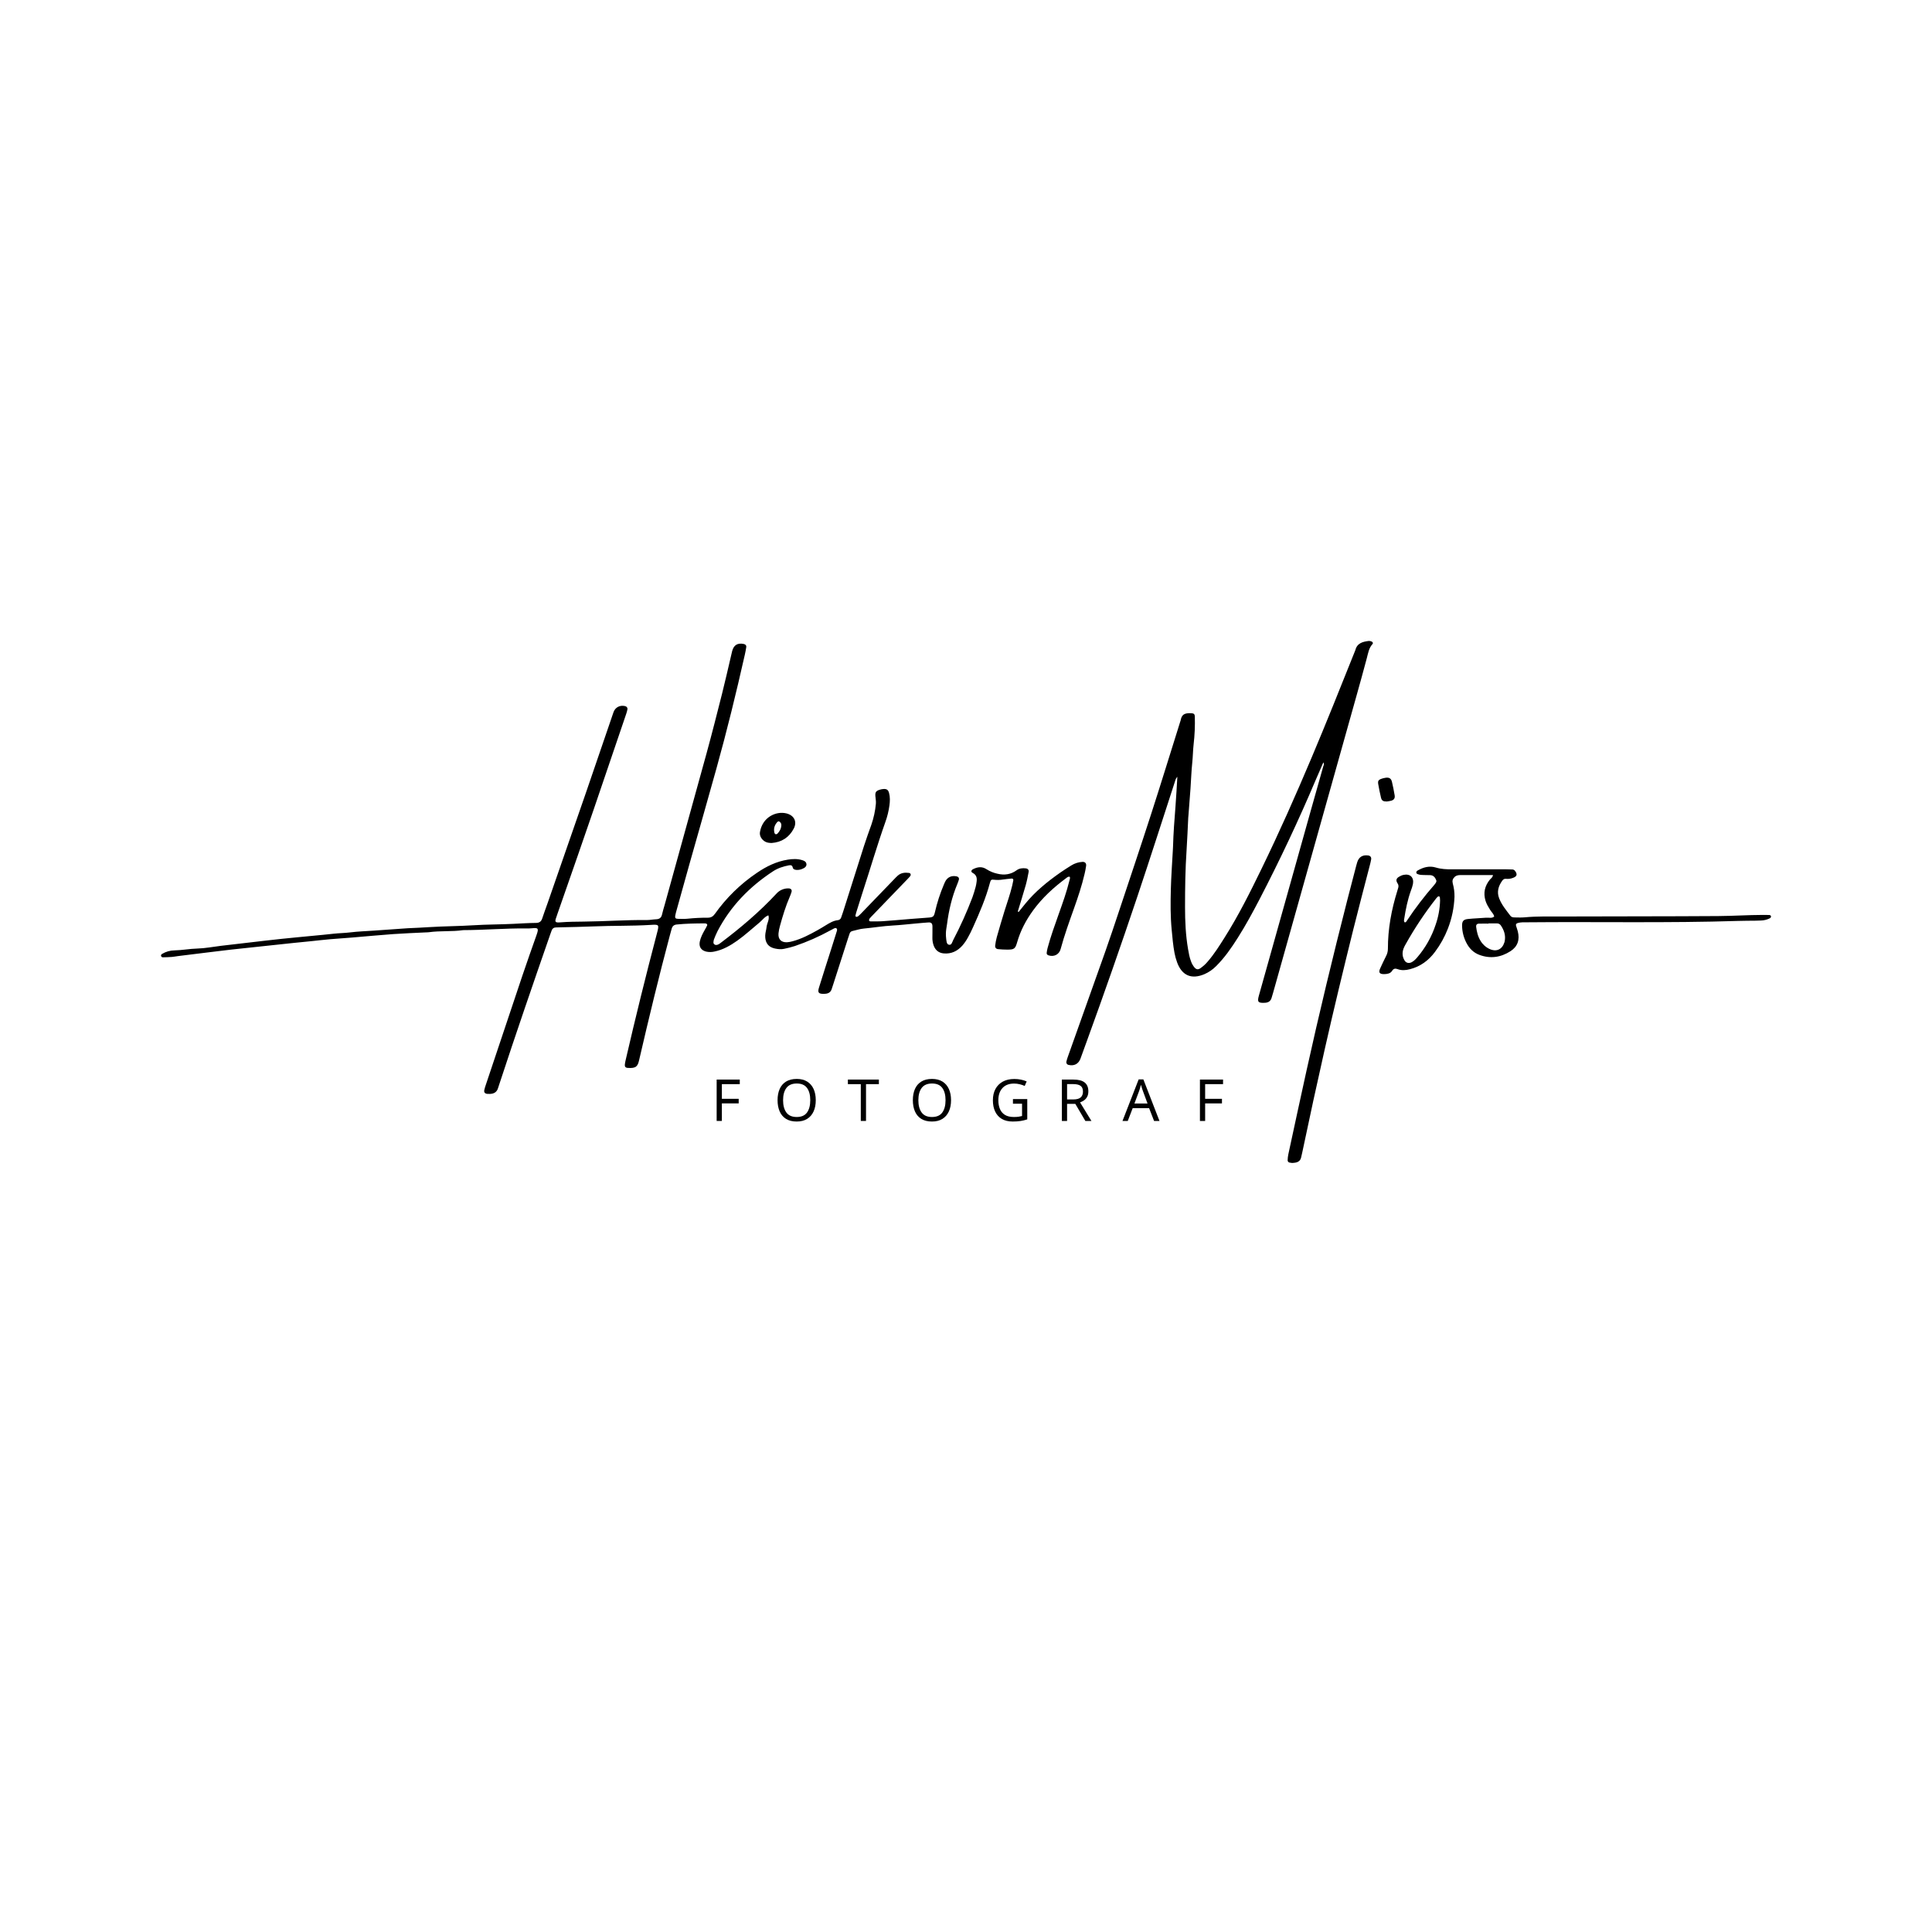
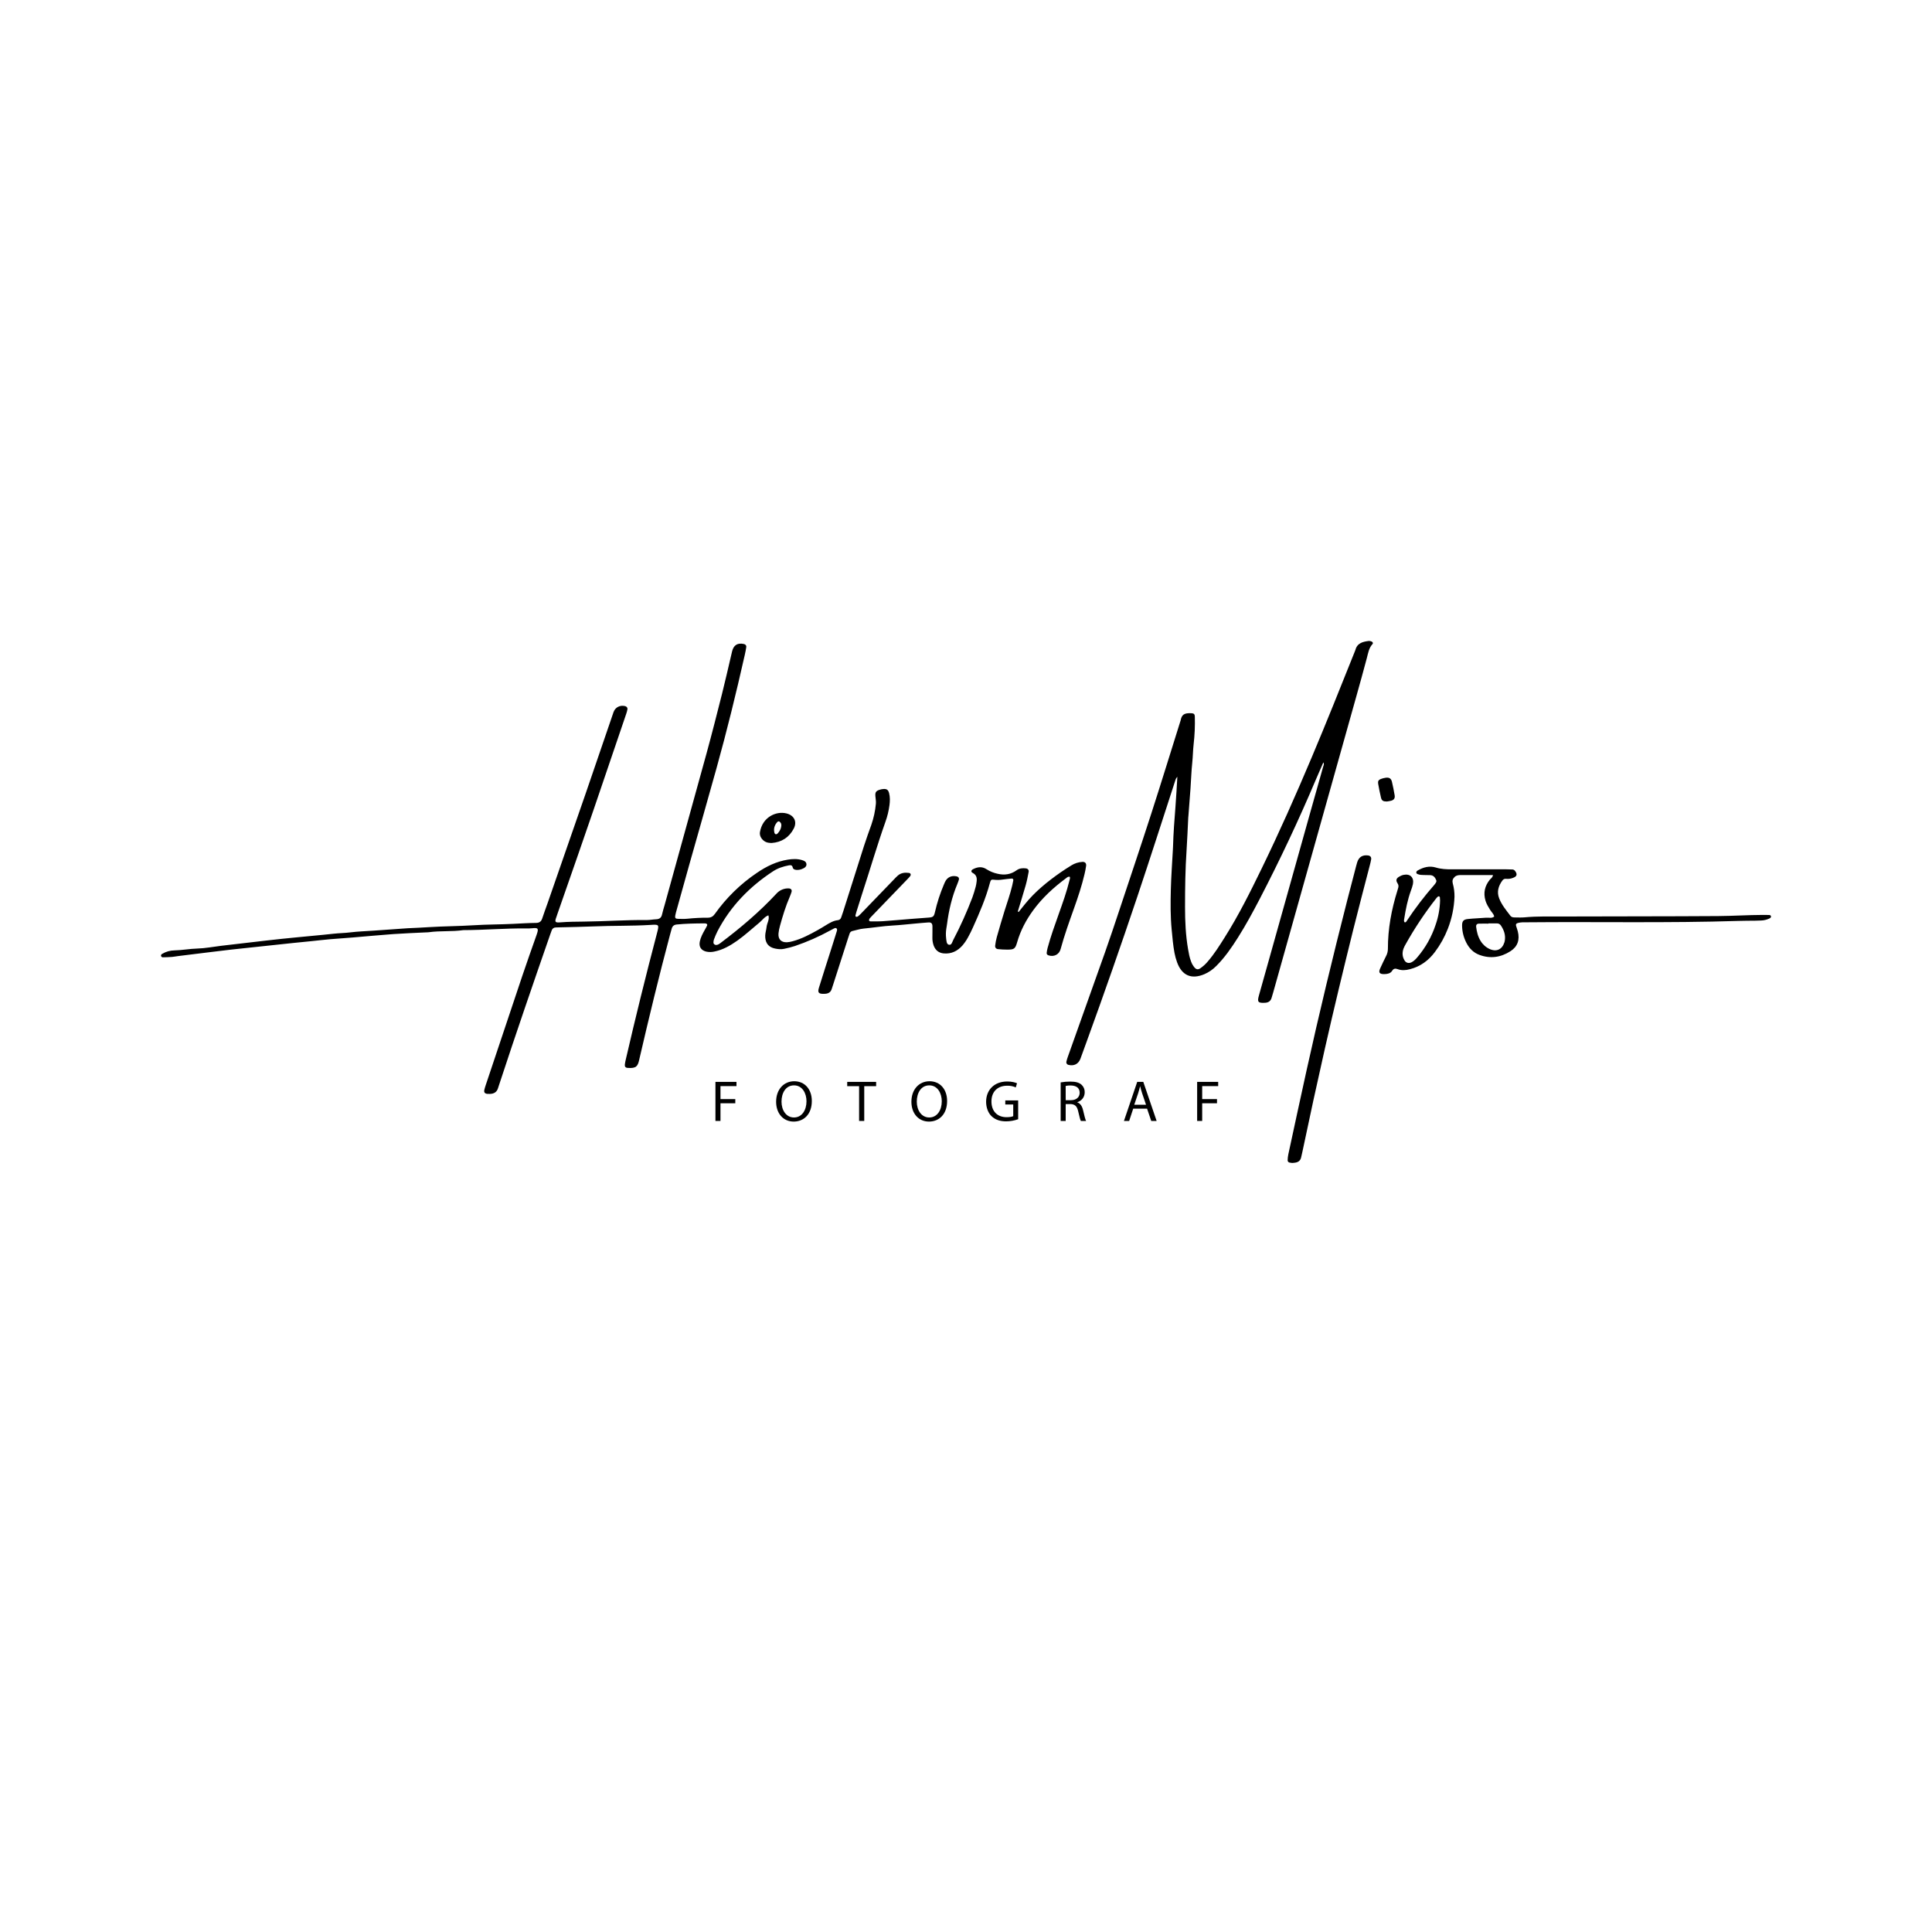
- <svg xmlns="http://www.w3.org/2000/svg" id="Layer_1" data-name="Layer 1" width="100%" height="100%" viewBox="0 0 3000 3000">
-   <defs>
-     <style>.cls-1,.cls-2{fill:inherit;}.cls-2{font-size:90px;font-family:MyriadPro-Regular, Myriad Pro;letter-spacing:0.6em;}.cls-3{letter-spacing:0.58em;}.cls-4{letter-spacing:0.57em;}.cls-5{letter-spacing:0.6em;}</style>
-   </defs>
-   <path class="cls-1" d="M1581.69,1416.16c3.34-4.14,6.68-8.3,10-12.44,15.6-19.31,34.69-34.72,54.88-48.87,5.52-3.86,11.23-7.43,16.92-11a36.27,36.27,0,0,1,17.13-5.51c4.15-.29,6.44,2.07,5.89,6.17-.58,4.33-1.47,8.63-2.47,12.89-4.24,18.05-10.09,35.62-16.31,53.06-7.47,20.93-15,41.83-20.82,63.31-2.27,8.43-10.38,12.49-18.84,9.69-1.72-.58-3-1.88-2.8-3.73a50.09,50.09,0,0,1,1.47-7.89c4.83-17.9,11.11-35.32,17.32-52.77,6.11-17.12,12.25-34.24,16.58-51.93.47-1.91,1.3-3.79.53-5.65-2.73-.69-4.19,1-5.74,2.15-19.3,14.31-36.89,30.36-51.13,49.88-11,15.1-19.64,31.34-24.8,49.37-3,10.48-4.66,11.71-15.61,11.68-4.71,0-9.43-.28-14.11-.76-3.18-.33-4.89-2.5-4.47-5.61a91.9,91.9,0,0,1,2.46-12.87c3.86-13.6,7.83-27.17,12-40.66,4.11-13.18,8.82-26.17,12-39.62.62-2.61,1.22-5.24,1.66-7.89.35-2.09-.78-3.14-3-2.92-4.35.46-8.71.83-13,1.47a49.05,49.05,0,0,1-14.06.33c-4.11-.55-5,.26-6.2,4.78-6.32,23.86-16.1,46.41-26.18,68.83-2.48,5.53-5.09,11-8.1,16.27a73.12,73.12,0,0,1-8.59,12.43c-7.55,8.47-17,13.09-28.64,12.12-7.88-.65-13.08-4.89-15.84-12.15a35.11,35.11,0,0,1-2-12.91c0-5.72.2-11.45.07-17.17-.1-4.42-2-6.16-6.32-5.87-6.71.44-13.41,1.1-20.1,1.7-11.73,1-23.43,2.45-35.18,3.06-15.15.78-30.08,3.38-45.14,4.76-6.11.56-11.82,2.55-17.72,3.84a5.71,5.71,0,0,0-4.17,4c-.77,2.23-1.53,4.46-2.25,6.7q-11.6,36.06-23.18,72.12c-.72,2.24-1.57,4.45-2.2,6.71-1.48,5.31-5.14,7.63-10.41,7.88-.67,0-1.34.07-2,.08-8,.18-9.92-1.93-7.56-9.54,6.16-19.94,12.6-39.8,18.91-59.69,2.45-7.7,4.86-15.41,7.29-23.12.5-1.61,1-3.2,1.49-4.83s1-3.43-.65-4.63c-1.17-.88-2.59-.22-3.8.38q-2.7,1.35-5.35,2.84a343.6,343.6,0,0,1-55.38,24.4,158.34,158.34,0,0,1-16.59,4.3c-4.66,1.06-9.31.55-14-.42-12.94-2.68-15.62-11.88-15.33-20.47.15-4.33,1.61-8.6,2.05-12.94.62-6.12,4.95-11.65,2.87-18.18-5.91,2.14-9.31,7.43-13.9,11.21-11.45,9.39-22.29,19.53-34.41,28.11-10.79,7.64-22.11,14.16-35.27,16.86a29.06,29.06,0,0,1-13,.15c-8.16-2.06-11.65-7.64-9.88-15.91,1.35-6.33,4.39-12,7.52-17.58,1.3-2.34,2.73-4.64,3.8-7.09.62-1.42-.32-2.59-1.81-3a12.09,12.09,0,0,0-3-.25c-14.14.08-28.26.3-42.36,1.73-4.36.44-6.75,2.52-7.86,6.5-.9,3.25-1.81,6.49-2.68,9.74-17.17,64.41-32.81,129.21-47.84,194.14-2.24,9.66-4.43,13.36-17.95,12.28-3.31-.26-4.69-2-4.26-5.49a76.87,76.87,0,0,1,1.54-7.92q22.62-97.92,48.19-195.1c3.85-14.55,3.68-14.33-10.67-13.46-28.92,1.76-57.9,1-86.8,2.23-18.17.78-36.33,1.08-54.5,1.51-1.68,0-3.36.09-5.05.17a6.42,6.42,0,0,0-6.21,4.31q-1.27,3.3-2.43,6.64c-26.75,77-53.28,154-78.66,231.41-.74,2.24-1.58,4.45-2.21,6.71-1.8,6.47-6.28,9.24-12.71,9.4a36.09,36.09,0,0,1-4-.07c-3.91-.36-5.52-2.34-4.72-6a70.63,70.63,0,0,1,2.25-7.75q28.33-84.76,56.76-169.52c7.2-21.37,14.76-42.63,22.27-63.9,3.38-9.59,2.49-11.07-7-10a74.43,74.43,0,0,1-9.09.29c-32.67-.34-65.25,2.55-97.91,2.63-17.7,2.59-35.67.75-53.38,3.25-1.66.23-3.36.19-5.05.28-16.8.85-33.62,1.43-50.4,2.63-21.13,1.51-42.22,3.57-63.34,5.31-11.39,1-22.82,1.63-34.21,2.62-9.72.84-19.41,2-29.11,3-9.37,1-18.75,1.82-28.11,2.81q-26.1,2.75-52.17,5.57c-15.06,1.61-30.12,3.13-45.16,4.83-12.7,1.43-25.38,3-38.07,4.59q-22,2.7-44.05,5.44c-3,.38-6,1-9,1.27-4.69.35-9.4.52-14.1.6a2.84,2.84,0,0,1-3.08-2.06c-.41-1.58.52-2.58,1.7-3.28a38.67,38.67,0,0,1,19.23-5.42c11.79-.21,23.35-2.52,35.16-2.83,12.38-.32,24.71-2.79,37.06-4.26q23.55-2.79,47.1-5.49c15.7-1.81,31.39-3.69,47.11-5.34,16.06-1.69,32.14-3.14,48.21-4.71,10.71-1,21.43-2,32.12-3.21,8.69-1,17.44-1,26.15-2.11,12-1.48,24.14-1.85,36.23-2.7l48.31-3.4c1.68-.12,3.35-.28,5-.34q16.65-.67,33.27-1.72c22.83-1.45,45.75-1.42,68.58-2.89,20.52-1.32,41-1.16,61.55-2.18,11.76-.58,23.52-1.35,35.3-1.46,5,0,8.15-1.92,9.76-6.87,2.59-8,5.62-15.87,8.38-23.82q29.67-85.38,59.29-170.78c14.07-40.73,27.93-81.54,41.88-122.31.43-1.28.83-2.57,1.31-3.82,2.8-7.31,9.92-10.93,17.79-9.08,2.61.62,4.13,2.55,3.66,5.15a46.1,46.1,0,0,1-1.82,6.8q-25.17,74.12-50.42,148.2-12.24,35.85-24.72,71.61-15.75,45.32-31.58,90.6c-.55,1.59-1,3.21-1.61,4.78-3,8.08-2.48,9.39,6.32,8.65,12.06-1,24.21-1,36.33-1.17,32.65-.33,65.25-2.73,97.92-2.41,4.69,0,9.38-1,14.08-1.17,5.07-.19,8.13-2.25,9.25-7.41,1.07-4.92,2.6-9.75,4-14.62q32.6-117.77,65.12-235.56c8.45-30.84,16.3-61.85,24.14-92.85,4.94-19.58,9.35-39.29,14-59,.54-2.29,1-4.6,1.62-6.88,2.47-9.5,8.39-13.17,18-11.19,2.73.56,4.3,2.3,3.91,5-.59,4-1.38,8-2.27,11.9-13.33,59.12-27.76,118-44,176.36-13.78,49.63-28,99.14-42,148.71-7,25-13.93,49.94-20.88,74.91a46.06,46.06,0,0,0-1.12,4.92c-.61,3.69.35,4.94,4.24,5,5,.09,10.15.37,15.14-.2a286.31,286.31,0,0,1,31.25-1.55c4.86,0,8.11-1.93,10.9-5.88a254.1,254.1,0,0,1,65.42-63.85c14.64-10,30.23-17.62,47.89-20.43,7.38-1.18,14.73-1.47,22,.7,3.33,1,6.52,2.28,6.91,6.35.31,3.18-2.33,5.87-7,7.52a19.24,19.24,0,0,1-8.9,1.36c-2.42-.32-4.84-1-5.42-3.76-.79-3.72-3.27-3.85-6.12-3.29-8.64,1.7-16.88,4.28-24.39,9.2-36.46,23.88-66,54.15-86.26,93a132.78,132.78,0,0,0-5.61,13,14.51,14.51,0,0,0-.71,4.93c0,1.9,2.24,3.61,4.21,3.53,2.89-.12,5-1.76,7.16-3.4,30.68-23.16,60-47.92,86.21-76.11a24.52,24.52,0,0,1,16.66-8.34,20.16,20.16,0,0,1,3,0c3.24.24,4.95,2.43,4,5.46a65.34,65.34,0,0,1-2.79,7.57c-6.31,14.56-10.92,29.7-15.12,45a66.12,66.12,0,0,0-2.34,11.87c-.76,9,4.19,14.07,13.2,13.72a41.87,41.87,0,0,0,8.89-1.62c13.79-3.68,26.28-10.31,38.64-17.21,4.41-2.46,8.73-5.1,13-7.73,5.76-3.53,11.52-7,18.46-7.75a5.89,5.89,0,0,0,5.15-4.24c1-2.86,2-5.71,2.94-8.6,10.79-34,21.47-68.06,32.36-102,3.6-11.22,7.61-22.31,11.58-33.4a137.84,137.84,0,0,0,7-32.49c.42-4.11-.51-8-.78-12.05-.4-5.88.92-7.89,6.52-9.7a25.41,25.41,0,0,1,5.91-1.19c5.19-.37,7.49,1.29,8.83,6.23,1.7,6.29,1.44,12.69.61,19a124.41,124.41,0,0,1-6.17,25.49c-13.15,37.14-24.12,75-36.41,112.41-3,9.28-5.9,18.62-8.82,27.93-.51,1.61-1,3.23-1.33,4.87-.22,1-.09,2.22,1,2.48a3.68,3.68,0,0,0,2.74-.6,37.41,37.41,0,0,0,4.48-4.06q25.62-26.51,51.2-53.06c2.11-2.18,4.14-4.45,6.44-6.41,5-4.22,10.94-4.83,17.12-4,2.78.36,3.58,3,1.72,5.26-1.26,1.57-2.67,3-4.07,4.48q-27,28-54,56c-1.64,1.7-3.32,3.36-4.79,5.2a4.07,4.07,0,0,0-.79,2.73c.1,1.13,1.29,1.56,2.29,1.56,6.39,0,12.8.19,19.16-.25,14.43-1,28.83-2.35,43.24-3.5,9.39-.76,18.79-1.4,28.18-2.14,6.49-.52,7.87-1.62,9.41-8.33a251.64,251.64,0,0,1,14-43.18c.53-1.23,1-2.48,1.62-3.7,3.49-7.4,9.92-10.49,18.18-8.75,2.63.56,4.08,2.65,3.36,5.21a58.5,58.5,0,0,1-2.38,6.65c-8.36,20-13.28,40.93-16,62.41-.29,2.34-.77,4.65-1.1,7a54.58,54.58,0,0,0-.26,15.1c.5,3.59.46,8.72,4.06,9.71,4.48,1.24,5.33-4.21,6.89-7.2a601.21,601.21,0,0,0,29.82-66.28c2-5.35,3.53-10.88,5.08-16.39a58.57,58.57,0,0,0,1.45-7.93c.8-5.74-.13-10.56-6-13.62-3.14-1.64-2.66-4.28.61-5.9,7-3.49,13.85-4.48,21,.27a51.37,51.37,0,0,0,16.72,6.85c10.79,2.59,20.66,1.27,29.7-5.31,4.37-3.18,9.32-3.62,14.46-3,3.09.39,4.88,2.47,4.28,5.65-1.31,6.93-2.64,13.9-4.57,20.68-3.86,13.58-8.12,27.05-12.22,40.56Z" />
-   <path class="cls-1" d="M2054.88,1183.84c-3.93,9-7.74,17.6-11.4,26.22q-40.18,94.92-87.69,186.38c-10.59,20.3-21.5,40.44-33.77,59.79-9.93,15.66-20.43,30.9-33.67,44a57.39,57.39,0,0,1-18.2,12.49c-20.15,8.48-34.9,2.14-42.41-18.53a93,93,0,0,1-4-14.58c-2.25-11.91-3.21-24-4.38-36.05-2-20.85-1.83-41.71-1.29-62.56.53-20.51,2.06-41,3.16-61.49.09-1.68.2-3.36.25-5,.56-20.87,2.17-41.66,3.82-62.46,1.17-14.74,1.87-29.52,2.88-45.84-2.58,2.7-2.91,4.85-3.55,6.81-19.52,59.85-38.65,119.83-58.66,179.51q-37.73,112.52-78.29,224c-3.34,9.17-6.57,18.38-10,27.51-3.08,8.15-10,11.6-18.46,9.52a4.22,4.22,0,0,1-3.25-5.38,58.91,58.91,0,0,1,2-6.75q29-81.35,57.91-162.7c7.63-21.58,14.88-43.3,22.1-65,16.68-50.15,33.53-100.25,49.78-150.54,15.21-47.08,29.74-94.39,44.58-141.59.3-1,.72-1.91.92-2.89,1.63-8.23,4.61-12,17.12-11.19,3.52.21,4.82,1.62,4.93,5a298.93,298.93,0,0,1-1.86,43.24c-1.07,9.36-1.09,18.79-2.09,28.19-1.42,13.37-1.8,26.85-2.75,40.28-1,14.09-2.14,28.18-3.22,42.27-.08,1-.23,2-.28,3-.85,16.81-1.48,33.63-2.59,50.41-2,29.58-2.4,59.19-2.4,88.82,0,21.92,1,43.74,4.75,65.38,1.08,6.31,2.19,12.61,4.52,18.61a30.09,30.09,0,0,0,5.45,9.62c2.84,3.14,5.38,3.56,8.89,1.29a56.53,56.53,0,0,0,11.89-10.86c9.94-11.52,18-24.38,26.06-37.19,21.63-34.21,39.64-70.38,57.32-106.72,27.55-56.62,53.06-114.16,77.55-172.17,22.92-54.28,44.77-109,66.64-163.7a31.38,31.38,0,0,0,1.48-3.75c2.82-10.94,12-12.92,21-14a10.91,10.91,0,0,1,3.92.81c1.84.53,2.91,2.65,1.76,3.89-5.82,6.28-6.91,14.36-9,22.16q-7.93,29.75-16.3,59.39-35.85,127.88-71.78,255.71-28.66,102.09-57.34,204.17c-.73,2.59-1.64,5.13-2.31,7.74-1.38,5.33-5,7.73-10.25,8-10.86.63-12.37-1.24-9.58-11.14q10.13-36,20.2-71.95,29.58-105.5,59.17-211,10.23-36.45,20.56-72.89C2055.31,1188.4,2056.5,1186.58,2054.88,1183.84Z" />
-   <path class="cls-1" d="M2318.31,1358.79h-14.8q-17.69,0-35.36,0c-3.41,0-6.68.36-9.38,2.9-3,2.81-4,5.94-2.95,10a72.73,72.73,0,0,1,2.7,21,152.38,152.38,0,0,1-10.22,49.21,150.12,150.12,0,0,1-20,36.1c-9.92,13.43-22.69,22.82-39.05,27-6.34,1.64-12.6,2.22-18.86-.08-3.51-1.29-6.36-1.21-8.63,2.46-2.57,4.14-7,5-11.47,5.19-9.69.43-9.61-3.56-6.86-9.44,2.86-6.09,5.6-12.25,8.7-18.23a24.25,24.25,0,0,0,3-11.55c-.09-30.9,5.53-60.9,14.69-90.31.5-1.61,1-3.22,1.43-4.84a7.72,7.72,0,0,0-1.17-6.62c-2.81-4.44-2.13-7.37,2.05-10a22.56,22.56,0,0,1,7.37-3.1c10.25-2.08,16.43,4.06,14.48,14.39a71.52,71.52,0,0,1-3.3,10.58c-5,14-7.9,28.53-10.2,43.17-.29,1.86-1,4,.83,5.62,2.12.1,2.72-1.71,3.59-3a520.38,520.38,0,0,1,42.33-55.3,19.65,19.65,0,0,0,2.83-4.13,3.93,3.93,0,0,0,.21-2.89c-1.71-4.24-4.22-7.74-9.35-8-3.37-.15-6.74-.15-10.1-.2-3-.06-6.08-.08-9-1.25-1.19-.49-2.59-.9-2.61-2.61a3.59,3.59,0,0,1,2.15-3.16c8.78-5.08,18.25-7.64,28.09-4.64,8.25,2.52,16.49,2.84,24.92,2.82q42.42-.09,84.85,0,4.55,0,9.09.23a5.43,5.43,0,0,1,4.28,2.25c3.9,5.18,3,8.56-3.09,10.73a22.24,22.24,0,0,1-10.89,1.54c-2.65-.39-4.56.93-6,3-6,8.41-8.65,17.35-4.64,27.54s11,18.46,17.49,27c1.56,2,4,2.41,6.38,2.41,5.05,0,10.14.35,15.15-.12,20.5-1.93,41.05-1.26,61.57-1.34,79.81-.31,159.61-.11,239.42-.66,23.2-.16,46.41-1.7,69.64-1.78,3,0,6.06,0,9.08.11,1.27.07,2.81.18,3.2,1.82.5,2.13-1.15,3-2.62,3.71a32.57,32.57,0,0,1-12.68,3.05c-3,.2-6.06.22-9.09.27-8.75.12-17.51.08-26.26.36-109.4,3.49-218.84,1.1-328.25,2.14-4.7,0-9.44-.26-14.05,1.08-2.53.73-3.49,2-2.82,4.37.82,2.91,2,5.74,2.71,8.67,3.28,13-.19,23.58-11.41,30.78-15,9.63-31.31,12-48.26,5.68-9.23-3.42-15.82-10.16-20.24-18.86a59.42,59.42,0,0,1-6.62-26.22c-.11-7.23,2-9.9,9.24-10.64,9.37-1,18.81-1.18,28.19-2,4.16-.35,8.67,1.39,12.44-1.77-.76-4.17-4.07-6.82-6.17-10.19-2.85-4.58-5.7-9.09-7.29-14.34-3.75-12.33-1.16-23.22,6.92-33.06C2315.1,1363.93,2317.5,1362.92,2318.31,1358.79Zm-82.18,39.57c0-.45-.07-2.81-.32-5.14a2.07,2.07,0,0,0-1.25-1.35,2.25,2.25,0,0,0-1.81.38,19.58,19.58,0,0,0-2.77,2.91,550.5,550.5,0,0,0-47,70.53,49,49,0,0,0-3.59,7.22c-2.26,6.33-2,12.62,1.58,18.45,2.33,3.85,6.46,4.89,10.55,3,3.74-1.77,6.51-4.67,9.17-7.77a149.46,149.46,0,0,0,28.57-50.71A123.81,123.81,0,0,0,2236.13,1398.36Zm75.1,35.51v.34c-5,0-10.07-.13-15.1.06-2.82.1-4.3,2-4,4.69.94,7.72,2.69,15.21,6.83,21.94a31.93,31.93,0,0,0,14,12.67c10.51,4.84,19.5.9,23-10.09a16.37,16.37,0,0,0,.53-1.94c1.79-9.17-1-17.25-6.1-24.7a7.13,7.13,0,0,0-6.11-3C2320,1433.84,2315.59,1433.87,2311.23,1433.87Z" />
-   <path class="cls-1" d="M2006.38,1805.83a29.51,29.51,0,0,1-3.93-.56,3.63,3.63,0,0,1-3-3.58,52,52,0,0,1,1-9c9.45-43.72,18.84-87.45,28.49-131.13,19.51-88.35,40.75-176.3,63.15-264,4.49-17.6,9.13-35.16,13.71-52.74.51-2,1-3.9,1.64-5.82,2.62-8.22,8.11-11.71,16.77-10.69,3.57.42,5.47,2.66,4.9,6.19-.48,3-1.24,5.93-2,8.86-8.64,33.54-17.55,67-25.9,100.65-15.22,61.37-30.06,122.83-44,184.51q-18.15,80.2-35,160.69c-.55,2.63-1.25,5.23-1.8,7.87-1,4.91-4.23,7.47-9,8.25C2009.81,1805.66,2008.12,1805.69,2006.38,1805.83Z" />
-   <path class="cls-1" d="M1198.15,1309c-3.46-.14-6.76-.33-9.83-2-5.59-3.07-9.24-9-8.28-14.86,3.8-23.24,24.89-32.93,40.83-29.16,12,2.85,17.36,12.63,11.69,23.59C1225.45,1300.29,1213.74,1307.87,1198.15,1309Zm15.13-27.76a9.2,9.2,0,0,0-.58-2.81,7.48,7.48,0,0,0-2.56-2.81c-1.3-.72-2.62.19-3.49,1.19-4.21,4.83-5.7,10.4-4.05,16.64a3.21,3.21,0,0,0,1.92,2,3.33,3.33,0,0,0,2.63-.89C1210.72,1290.87,1213.07,1286.58,1213.28,1281.23Z" />
-   <path class="cls-1" d="M2153.34,1244.57c-5.58,0-7.81-1.31-8.94-6-1.74-7.18-3.15-14.45-4.42-21.73-.64-3.7.67-5.86,4.06-7.18a34.19,34.19,0,0,1,7.77-2c5.44-.72,8.38,1.16,9.63,6.47,1.63,6.86,3,13.8,4.16,20.76.76,4.52-1,7.2-5.25,8.42A55.88,55.88,0,0,1,2153.34,1244.57Z" />
-   <text class="cls-2" transform="translate(1104.09 1740.6)">
-     <tspan class="cls-3" x="0" y="0">F</tspan>
-     <tspan class="cls-3" x="97.83" y="0">O</tspan>
-     <tspan class="cls-4" x="211.59" y="0">T</tspan>
-     <tspan x="307.89" y="0">OG</tspan>
-     <tspan class="cls-5" x="536.04" y="0">R</tspan>
-     <tspan x="638.91" y="0">AF</tspan>
-   </text>
+ <svg xmlns="http://www.w3.org/2000/svg" id="Layer_1" data-name="Layer 1" viewBox="0 0 3000 3000">
+   <path d="M1581.69,1416.16c3.34-4.14,6.68-8.3,10-12.44,15.6-19.31,34.69-34.72,54.88-48.87,5.52-3.86,11.23-7.43,16.92-11a36.27,36.27,0,0,1,17.13-5.51c4.15-.29,6.44,2.07,5.89,6.17-.58,4.33-1.47,8.63-2.47,12.89-4.24,18.05-10.09,35.62-16.31,53.06-7.47,20.93-15,41.83-20.82,63.31-2.27,8.43-10.38,12.49-18.84,9.69-1.72-.58-3-1.88-2.8-3.73a50.09,50.09,0,0,1,1.47-7.89c4.83-17.9,11.11-35.32,17.32-52.77,6.11-17.12,12.25-34.24,16.58-51.93.47-1.91,1.3-3.79.53-5.65-2.73-.69-4.19,1-5.74,2.15-19.3,14.31-36.89,30.36-51.13,49.88-11,15.1-19.64,31.34-24.8,49.37-3,10.48-4.66,11.71-15.61,11.68-4.71,0-9.43-.28-14.11-.76-3.18-.33-4.89-2.5-4.47-5.61a91.9,91.9,0,0,1,2.46-12.87c3.86-13.6,7.83-27.17,12-40.66,4.11-13.18,8.82-26.17,12-39.62.62-2.61,1.22-5.24,1.66-7.89.35-2.09-.78-3.14-3-2.92-4.35.46-8.71.83-13,1.47a49.05,49.05,0,0,1-14.06.33c-4.11-.55-5,.26-6.2,4.78-6.32,23.86-16.1,46.41-26.18,68.83-2.48,5.53-5.09,11-8.1,16.27a73.12,73.12,0,0,1-8.59,12.43c-7.55,8.47-17,13.09-28.64,12.12-7.88-.65-13.08-4.89-15.84-12.15a35.11,35.11,0,0,1-2-12.91c0-5.72.2-11.45.07-17.17-.1-4.42-2-6.16-6.32-5.87-6.71.44-13.41,1.1-20.1,1.7-11.73,1-23.43,2.45-35.18,3.06-15.15.78-30.08,3.38-45.14,4.76-6.11.56-11.82,2.55-17.72,3.84a5.71,5.71,0,0,0-4.17,4c-.77,2.23-1.53,4.46-2.25,6.7q-11.6,36.06-23.18,72.12c-.72,2.24-1.57,4.45-2.2,6.71-1.48,5.31-5.14,7.63-10.41,7.88-.67,0-1.34.07-2,.08-8,.18-9.92-1.93-7.56-9.54,6.16-19.94,12.6-39.8,18.91-59.69,2.45-7.7,4.86-15.41,7.29-23.12.5-1.61,1-3.2,1.49-4.83s1-3.43-.65-4.63c-1.17-.88-2.59-.22-3.8.38q-2.7,1.35-5.35,2.84a343.6,343.6,0,0,1-55.38,24.4,158.34,158.34,0,0,1-16.59,4.3c-4.66,1.06-9.31.55-14-.42-12.94-2.68-15.62-11.88-15.33-20.47.15-4.33,1.61-8.6,2.05-12.94.62-6.12,4.95-11.65,2.87-18.18-5.91,2.14-9.31,7.43-13.9,11.21-11.45,9.39-22.29,19.53-34.41,28.11-10.79,7.64-22.11,14.16-35.27,16.86a29.06,29.06,0,0,1-13,.15c-8.16-2.06-11.65-7.64-9.88-15.91,1.35-6.33,4.39-12,7.52-17.58,1.3-2.34,2.73-4.64,3.8-7.09.62-1.42-.32-2.59-1.81-3a12.09,12.09,0,0,0-3-.25c-14.14.08-28.26.3-42.36,1.73-4.36.44-6.75,2.52-7.86,6.5-.9,3.25-1.81,6.49-2.68,9.74-17.17,64.41-32.81,129.21-47.84,194.14-2.24,9.66-4.43,13.36-17.95,12.28-3.31-.26-4.69-2-4.26-5.49a76.87,76.87,0,0,1,1.54-7.92q22.62-97.92,48.19-195.1c3.85-14.55,3.68-14.33-10.67-13.46-28.92,1.76-57.9,1-86.8,2.23-18.17.78-36.33,1.08-54.5,1.51-1.68,0-3.36.09-5.05.17a6.42,6.42,0,0,0-6.21,4.31q-1.27,3.3-2.43,6.64c-26.75,77-53.28,154-78.66,231.41-.74,2.24-1.58,4.45-2.21,6.71-1.8,6.47-6.28,9.24-12.71,9.4a36.09,36.09,0,0,1-4-.07c-3.91-.36-5.52-2.34-4.72-6a70.63,70.63,0,0,1,2.25-7.75q28.33-84.76,56.76-169.52c7.2-21.37,14.76-42.63,22.27-63.9,3.38-9.59,2.49-11.07-7-10a74.43,74.43,0,0,1-9.09.29c-32.67-.34-65.25,2.55-97.91,2.63-17.7,2.59-35.67.75-53.38,3.25-1.66.23-3.36.19-5.05.28-16.8.85-33.62,1.43-50.4,2.63-21.13,1.51-42.22,3.57-63.34,5.31-11.39,1-22.82,1.63-34.21,2.62-9.72.84-19.41,2-29.11,3-9.37,1-18.75,1.82-28.11,2.81q-26.1,2.75-52.17,5.57c-15.06,1.61-30.12,3.13-45.16,4.83-12.7,1.43-25.38,3-38.07,4.59q-22,2.7-44.05,5.44c-3,.38-6,1-9,1.27-4.69.35-9.4.52-14.1.6a2.84,2.84,0,0,1-3.08-2.06c-.41-1.58.52-2.58,1.7-3.28a38.67,38.67,0,0,1,19.23-5.42c11.79-.21,23.35-2.52,35.16-2.83,12.38-.32,24.71-2.79,37.06-4.26q23.55-2.79,47.1-5.49c15.7-1.81,31.39-3.69,47.11-5.34,16.06-1.69,32.14-3.14,48.21-4.71,10.71-1,21.43-2,32.12-3.21,8.69-1,17.44-1,26.15-2.11,12-1.48,24.14-1.85,36.23-2.7l48.31-3.4c1.68-.12,3.35-.28,5-.34q16.65-.67,33.27-1.72c22.83-1.45,45.75-1.42,68.58-2.89,20.52-1.32,41-1.16,61.55-2.18,11.76-.58,23.52-1.35,35.3-1.46,5,0,8.15-1.92,9.76-6.87,2.59-8,5.62-15.87,8.38-23.82q29.67-85.38,59.29-170.78c14.07-40.73,27.93-81.54,41.88-122.31.43-1.28.83-2.57,1.31-3.82,2.8-7.31,9.92-10.93,17.79-9.08,2.61.62,4.13,2.55,3.66,5.15a46.1,46.1,0,0,1-1.82,6.8q-25.17,74.12-50.42,148.2-12.24,35.85-24.72,71.61-15.75,45.32-31.58,90.6c-.55,1.59-1,3.21-1.61,4.78-3,8.08-2.48,9.39,6.32,8.65,12.06-1,24.21-1,36.33-1.17,32.65-.33,65.25-2.73,97.92-2.41,4.69,0,9.38-1,14.08-1.17,5.07-.19,8.13-2.25,9.25-7.41,1.07-4.92,2.6-9.75,4-14.62q32.6-117.77,65.12-235.56c8.45-30.84,16.3-61.85,24.14-92.85,4.94-19.58,9.35-39.29,14-59,.54-2.29,1-4.6,1.62-6.88,2.47-9.5,8.39-13.17,18-11.19,2.73.56,4.3,2.3,3.91,5-.59,4-1.38,8-2.27,11.9-13.33,59.12-27.76,118-44,176.36-13.78,49.63-28,99.14-42,148.71-7,25-13.93,49.94-20.88,74.91a46.06,46.06,0,0,0-1.12,4.92c-.61,3.69.35,4.94,4.24,5,5,.09,10.15.37,15.14-.2a286.31,286.31,0,0,1,31.25-1.55c4.86,0,8.11-1.93,10.9-5.88a254.1,254.1,0,0,1,65.42-63.85c14.64-10,30.23-17.62,47.89-20.43,7.38-1.18,14.73-1.47,22,.7,3.33,1,6.52,2.28,6.91,6.35.31,3.18-2.33,5.87-7,7.52a19.24,19.24,0,0,1-8.9,1.36c-2.42-.32-4.84-1-5.42-3.76-.79-3.72-3.27-3.85-6.12-3.29-8.64,1.7-16.88,4.28-24.39,9.2-36.46,23.88-66,54.15-86.26,93a132.78,132.78,0,0,0-5.61,13,14.51,14.51,0,0,0-.71,4.93c0,1.9,2.24,3.61,4.21,3.53,2.89-.12,5-1.76,7.16-3.4,30.68-23.16,60-47.92,86.21-76.11a24.52,24.52,0,0,1,16.66-8.34,20.16,20.16,0,0,1,3,0c3.24.24,4.95,2.43,4,5.46a65.34,65.34,0,0,1-2.79,7.57c-6.31,14.56-10.92,29.7-15.12,45a66.12,66.12,0,0,0-2.34,11.87c-.76,9,4.19,14.07,13.2,13.72a41.87,41.87,0,0,0,8.89-1.62c13.79-3.68,26.28-10.31,38.64-17.21,4.41-2.46,8.73-5.1,13-7.73,5.76-3.53,11.52-7,18.46-7.75a5.89,5.89,0,0,0,5.15-4.24c1-2.86,2-5.71,2.94-8.6,10.79-34,21.47-68.06,32.36-102,3.6-11.22,7.61-22.31,11.58-33.4a137.84,137.84,0,0,0,7-32.49c.42-4.11-.51-8-.78-12.05-.4-5.88.92-7.89,6.52-9.7a25.41,25.41,0,0,1,5.91-1.19c5.19-.37,7.49,1.29,8.83,6.23,1.7,6.29,1.44,12.69.61,19a124.41,124.41,0,0,1-6.17,25.49c-13.15,37.14-24.12,75-36.41,112.41-3,9.28-5.9,18.62-8.82,27.93-.51,1.61-1,3.23-1.33,4.87-.22,1-.09,2.22,1,2.48a3.68,3.68,0,0,0,2.74-.6,37.41,37.41,0,0,0,4.48-4.06q25.62-26.51,51.2-53.06c2.11-2.18,4.14-4.45,6.44-6.41,5-4.22,10.94-4.83,17.12-4,2.78.36,3.58,3,1.72,5.26-1.26,1.57-2.67,3-4.07,4.48q-27,28-54,56c-1.64,1.7-3.32,3.36-4.79,5.2a4.07,4.07,0,0,0-.79,2.73c.1,1.13,1.29,1.56,2.29,1.56,6.39,0,12.8.19,19.16-.25,14.43-1,28.83-2.35,43.24-3.5,9.39-.76,18.79-1.4,28.18-2.14,6.49-.52,7.87-1.62,9.41-8.33a251.64,251.64,0,0,1,14-43.18c.53-1.23,1-2.48,1.62-3.7,3.49-7.4,9.92-10.49,18.18-8.75,2.63.56,4.08,2.65,3.36,5.21a58.5,58.5,0,0,1-2.38,6.65c-8.36,20-13.28,40.93-16,62.41-.29,2.34-.77,4.65-1.1,7a54.58,54.58,0,0,0-.26,15.1c.5,3.59.46,8.72,4.06,9.71,4.48,1.24,5.33-4.21,6.89-7.2a601.21,601.21,0,0,0,29.82-66.28c2-5.35,3.53-10.88,5.08-16.39a58.57,58.57,0,0,0,1.45-7.93c.8-5.74-.13-10.56-6-13.62-3.14-1.64-2.66-4.28.61-5.9,7-3.49,13.85-4.48,21,.27a51.37,51.37,0,0,0,16.72,6.85c10.79,2.59,20.66,1.27,29.7-5.31,4.37-3.18,9.32-3.62,14.46-3,3.09.39,4.88,2.47,4.28,5.65-1.31,6.93-2.64,13.9-4.57,20.68-3.86,13.58-8.12,27.05-12.22,40.56Z" />
+   <path d="M2054.88,1183.84c-3.93,9-7.74,17.6-11.4,26.22q-40.18,94.92-87.69,186.38c-10.59,20.3-21.5,40.44-33.77,59.79-9.93,15.66-20.43,30.9-33.67,44a57.39,57.39,0,0,1-18.2,12.49c-20.15,8.48-34.9,2.14-42.41-18.53a93,93,0,0,1-4-14.58c-2.25-11.91-3.21-24-4.38-36.05-2-20.85-1.83-41.71-1.29-62.56.53-20.51,2.06-41,3.16-61.49.09-1.68.2-3.36.25-5,.56-20.87,2.17-41.66,3.82-62.46,1.17-14.74,1.87-29.52,2.88-45.84-2.58,2.7-2.91,4.85-3.55,6.81-19.52,59.85-38.65,119.83-58.66,179.51q-37.73,112.52-78.29,224c-3.34,9.17-6.57,18.38-10,27.51-3.08,8.15-10,11.6-18.46,9.52a4.22,4.22,0,0,1-3.25-5.38,58.91,58.91,0,0,1,2-6.75q29-81.35,57.91-162.7c7.63-21.58,14.88-43.3,22.1-65,16.68-50.15,33.53-100.25,49.78-150.54,15.21-47.08,29.74-94.39,44.58-141.59.3-1,.72-1.91.92-2.89,1.63-8.23,4.61-12,17.12-11.19,3.52.21,4.82,1.62,4.93,5a298.93,298.93,0,0,1-1.86,43.24c-1.07,9.36-1.09,18.79-2.09,28.19-1.42,13.37-1.8,26.85-2.75,40.28-1,14.09-2.14,28.18-3.22,42.27-.08,1-.23,2-.28,3-.85,16.81-1.48,33.63-2.59,50.41-2,29.58-2.4,59.19-2.4,88.82,0,21.92,1,43.74,4.75,65.38,1.08,6.31,2.19,12.61,4.52,18.61a30.09,30.09,0,0,0,5.45,9.62c2.84,3.14,5.38,3.56,8.89,1.29a56.53,56.53,0,0,0,11.89-10.86c9.94-11.52,18-24.38,26.06-37.19,21.63-34.21,39.64-70.38,57.32-106.72,27.55-56.62,53.06-114.16,77.55-172.17,22.92-54.28,44.77-109,66.64-163.7a31.38,31.38,0,0,0,1.48-3.75c2.82-10.94,12-12.92,21-14a10.91,10.91,0,0,1,3.92.81c1.84.53,2.91,2.65,1.76,3.89-5.82,6.28-6.91,14.36-9,22.16q-7.93,29.75-16.3,59.39-35.85,127.88-71.78,255.71-28.66,102.09-57.34,204.17c-.73,2.59-1.64,5.13-2.31,7.74-1.38,5.33-5,7.73-10.25,8-10.86.63-12.37-1.24-9.58-11.14q10.13-36,20.2-71.95,29.58-105.5,59.17-211,10.23-36.45,20.56-72.89C2055.31,1188.4,2056.5,1186.58,2054.88,1183.84Z" />
+   <path d="M2318.31,1358.79h-14.8q-17.69,0-35.36,0c-3.41,0-6.68.36-9.38,2.9-3,2.81-4,5.94-2.95,10a72.73,72.73,0,0,1,2.7,21,152.38,152.38,0,0,1-10.22,49.21,150.12,150.12,0,0,1-20,36.1c-9.92,13.43-22.69,22.82-39.05,27-6.34,1.64-12.6,2.22-18.86-.08-3.51-1.29-6.36-1.21-8.63,2.46-2.57,4.14-7,5-11.47,5.19-9.69.43-9.61-3.56-6.86-9.44,2.86-6.09,5.6-12.25,8.7-18.23a24.25,24.25,0,0,0,3-11.55c-.09-30.9,5.53-60.9,14.69-90.31.5-1.61,1-3.22,1.43-4.84a7.72,7.72,0,0,0-1.17-6.62c-2.81-4.44-2.13-7.37,2.05-10a22.56,22.56,0,0,1,7.37-3.1c10.25-2.08,16.43,4.06,14.48,14.39a71.52,71.52,0,0,1-3.3,10.58c-5,14-7.9,28.53-10.2,43.17-.29,1.86-1,4,.83,5.62,2.12.1,2.72-1.71,3.59-3a520.38,520.38,0,0,1,42.33-55.3,19.65,19.65,0,0,0,2.83-4.13,3.93,3.93,0,0,0,.21-2.89c-1.71-4.24-4.22-7.74-9.35-8-3.37-.15-6.74-.15-10.1-.2-3-.06-6.08-.08-9-1.25-1.19-.49-2.59-.9-2.61-2.61a3.59,3.59,0,0,1,2.15-3.16c8.78-5.08,18.25-7.64,28.09-4.64,8.25,2.52,16.49,2.84,24.92,2.82q42.42-.09,84.85,0,4.55,0,9.09.23a5.43,5.43,0,0,1,4.28,2.25c3.9,5.18,3,8.56-3.09,10.73a22.24,22.24,0,0,1-10.89,1.54c-2.65-.39-4.56.93-6,3-6,8.41-8.65,17.35-4.64,27.54s11,18.46,17.49,27c1.56,2,4,2.41,6.38,2.41,5.05,0,10.14.35,15.15-.12,20.5-1.93,41.05-1.26,61.57-1.34,79.81-.31,159.61-.11,239.42-.66,23.2-.16,46.41-1.7,69.64-1.78,3,0,6.06,0,9.08.11,1.27.07,2.81.18,3.2,1.82.5,2.13-1.15,3-2.62,3.71a32.57,32.57,0,0,1-12.68,3.05c-3,.2-6.06.22-9.09.27-8.75.12-17.51.08-26.26.36-109.4,3.49-218.84,1.1-328.25,2.14-4.7,0-9.44-.26-14.05,1.08-2.53.73-3.49,2-2.82,4.37.82,2.91,2,5.74,2.71,8.67,3.28,13-.19,23.58-11.41,30.78-15,9.63-31.31,12-48.26,5.68-9.23-3.42-15.82-10.16-20.24-18.86a59.42,59.42,0,0,1-6.62-26.22c-.11-7.23,2-9.9,9.24-10.64,9.37-1,18.81-1.18,28.19-2,4.16-.35,8.67,1.39,12.44-1.77-.76-4.17-4.07-6.82-6.17-10.19-2.85-4.58-5.7-9.09-7.29-14.34-3.75-12.33-1.16-23.22,6.92-33.06C2315.1,1363.93,2317.5,1362.92,2318.31,1358.79Zm-82.18,39.57c0-.45-.07-2.81-.32-5.14a2.07,2.07,0,0,0-1.25-1.35,2.25,2.25,0,0,0-1.81.38,19.58,19.58,0,0,0-2.77,2.91,550.5,550.5,0,0,0-47,70.53,49,49,0,0,0-3.59,7.22c-2.26,6.33-2,12.62,1.58,18.45,2.33,3.85,6.46,4.89,10.55,3,3.74-1.77,6.51-4.67,9.17-7.77a149.46,149.46,0,0,0,28.57-50.71A123.81,123.81,0,0,0,2236.13,1398.36Zm75.1,35.51v.34c-5,0-10.07-.13-15.1.06-2.82.1-4.3,2-4,4.69.94,7.72,2.69,15.21,6.83,21.94a31.93,31.93,0,0,0,14,12.67c10.51,4.84,19.5.9,23-10.09a16.37,16.37,0,0,0,.53-1.94c1.79-9.17-1-17.25-6.1-24.7a7.13,7.13,0,0,0-6.11-3C2320,1433.84,2315.59,1433.87,2311.23,1433.87Z" />
+   <path d="M2006.38,1805.83a29.51,29.51,0,0,1-3.93-.56,3.63,3.63,0,0,1-3-3.58,52,52,0,0,1,1-9c9.45-43.72,18.84-87.45,28.49-131.13,19.51-88.35,40.75-176.3,63.15-264,4.49-17.6,9.13-35.16,13.71-52.74.51-2,1-3.9,1.64-5.82,2.62-8.22,8.11-11.71,16.77-10.69,3.57.42,5.47,2.66,4.9,6.19-.48,3-1.24,5.93-2,8.86-8.64,33.54-17.55,67-25.9,100.65-15.22,61.37-30.06,122.83-44,184.51q-18.15,80.2-35,160.69c-.55,2.63-1.25,5.23-1.8,7.87-1,4.91-4.23,7.47-9,8.25C2009.81,1805.66,2008.12,1805.69,2006.38,1805.83Z" />
+   <path d="M1198.15,1309c-3.46-.14-6.76-.33-9.83-2-5.59-3.07-9.24-9-8.28-14.86,3.8-23.24,24.89-32.93,40.83-29.16,12,2.85,17.36,12.63,11.69,23.59C1225.45,1300.29,1213.74,1307.87,1198.15,1309Zm15.13-27.76a9.2,9.2,0,0,0-.58-2.81,7.48,7.48,0,0,0-2.56-2.81c-1.3-.72-2.62.19-3.49,1.19-4.21,4.83-5.7,10.4-4.05,16.64a3.21,3.21,0,0,0,1.92,2,3.33,3.33,0,0,0,2.63-.89C1210.72,1290.87,1213.07,1286.58,1213.28,1281.23Z" />
+   <path d="M2153.34,1244.57c-5.58,0-7.81-1.31-8.94-6-1.74-7.18-3.15-14.45-4.42-21.73-.64-3.7.67-5.86,4.06-7.18a34.19,34.19,0,0,1,7.77-2c5.44-.72,8.38,1.16,9.63,6.47,1.63,6.86,3,13.8,4.16,20.76.76,4.52-1,7.2-5.25,8.42A55.88,55.88,0,0,1,2153.34,1244.57Z" />
+   <path d="M1110.93,1679.94h32.67v6.57h-24.84v20.16h23v6.48h-23v27.45h-7.83Z" />
+   <path d="M1260.6,1709.64c0,20.88-12.69,31.95-28.17,31.95-16,0-27.27-12.42-27.27-30.78,0-19.26,12-31.86,28.17-31.86C1249.89,1679,1260.6,1691.64,1260.6,1709.64Zm-47.07,1c0,13,7,24.57,19.35,24.57s19.44-11.43,19.44-25.2c0-12.06-6.3-24.66-19.35-24.66S1213.53,1697.31,1213.53,1710.63Z" />
+   <path d="M1334,1686.6h-18.45v-6.66h44.91v6.66H1342v54H1334Z" />
+   <path d="M1470.66,1709.64c0,20.88-12.69,31.95-28.17,31.95-16,0-27.27-12.42-27.27-30.78,0-19.26,12-31.86,28.17-31.86C1460,1679,1470.66,1691.64,1470.66,1709.64Zm-47.07,1c0,13,7,24.57,19.35,24.57s19.44-11.43,19.44-25.2c0-12.06-6.3-24.66-19.35-24.66S1423.59,1697.31,1423.59,1710.63Z" />
+   <path d="M1581,1737.9a56.51,56.51,0,0,1-18.63,3.33c-9.18,0-16.74-2.34-22.68-8-5.22-5-8.46-13.14-8.46-22.59.09-18.09,12.51-31.32,32.85-31.32,7,0,12.51,1.53,15.12,2.79l-1.89,6.39a31.44,31.44,0,0,0-13.41-2.61c-14.76,0-24.39,9.18-24.39,24.39,0,15.39,9.27,24.48,23.4,24.48,5.13,0,8.64-.72,10.44-1.62V1715H1561v-6.3h20Z" />
+   <path d="M1647,1680.75a81.56,81.56,0,0,1,15-1.26c8.37,0,13.77,1.53,17.55,5a15.11,15.11,0,0,1,4.77,11.52c0,8-5,13.32-11.43,15.48v.27c4.68,1.62,7.47,5.94,8.91,12.24,2,8.46,3.42,14.31,4.68,16.65h-8.1c-1-1.71-2.34-6.93-4.05-14.49-1.8-8.37-5-11.52-12.15-11.79h-7.38v26.28H1647Zm7.83,27.63h8c8.37,0,13.68-4.59,13.68-11.52,0-7.83-5.67-11.25-14-11.34a32.21,32.21,0,0,0-7.74.72Z" />
+   <path d="M1759.65,1721.52l-6.3,19.08h-8.1l20.61-60.66h9.45l20.7,60.66h-8.37l-6.48-19.08Zm19.89-6.12-5.94-17.46c-1.35-4-2.25-7.56-3.15-11.07h-.18c-.9,3.6-1.89,7.29-3.06,11l-5.94,17.55Z" />
+   <path d="M1858.92,1679.94h32.67v6.57h-24.84v20.16h23v6.48h-23v27.45h-7.83Z" />
</svg>
